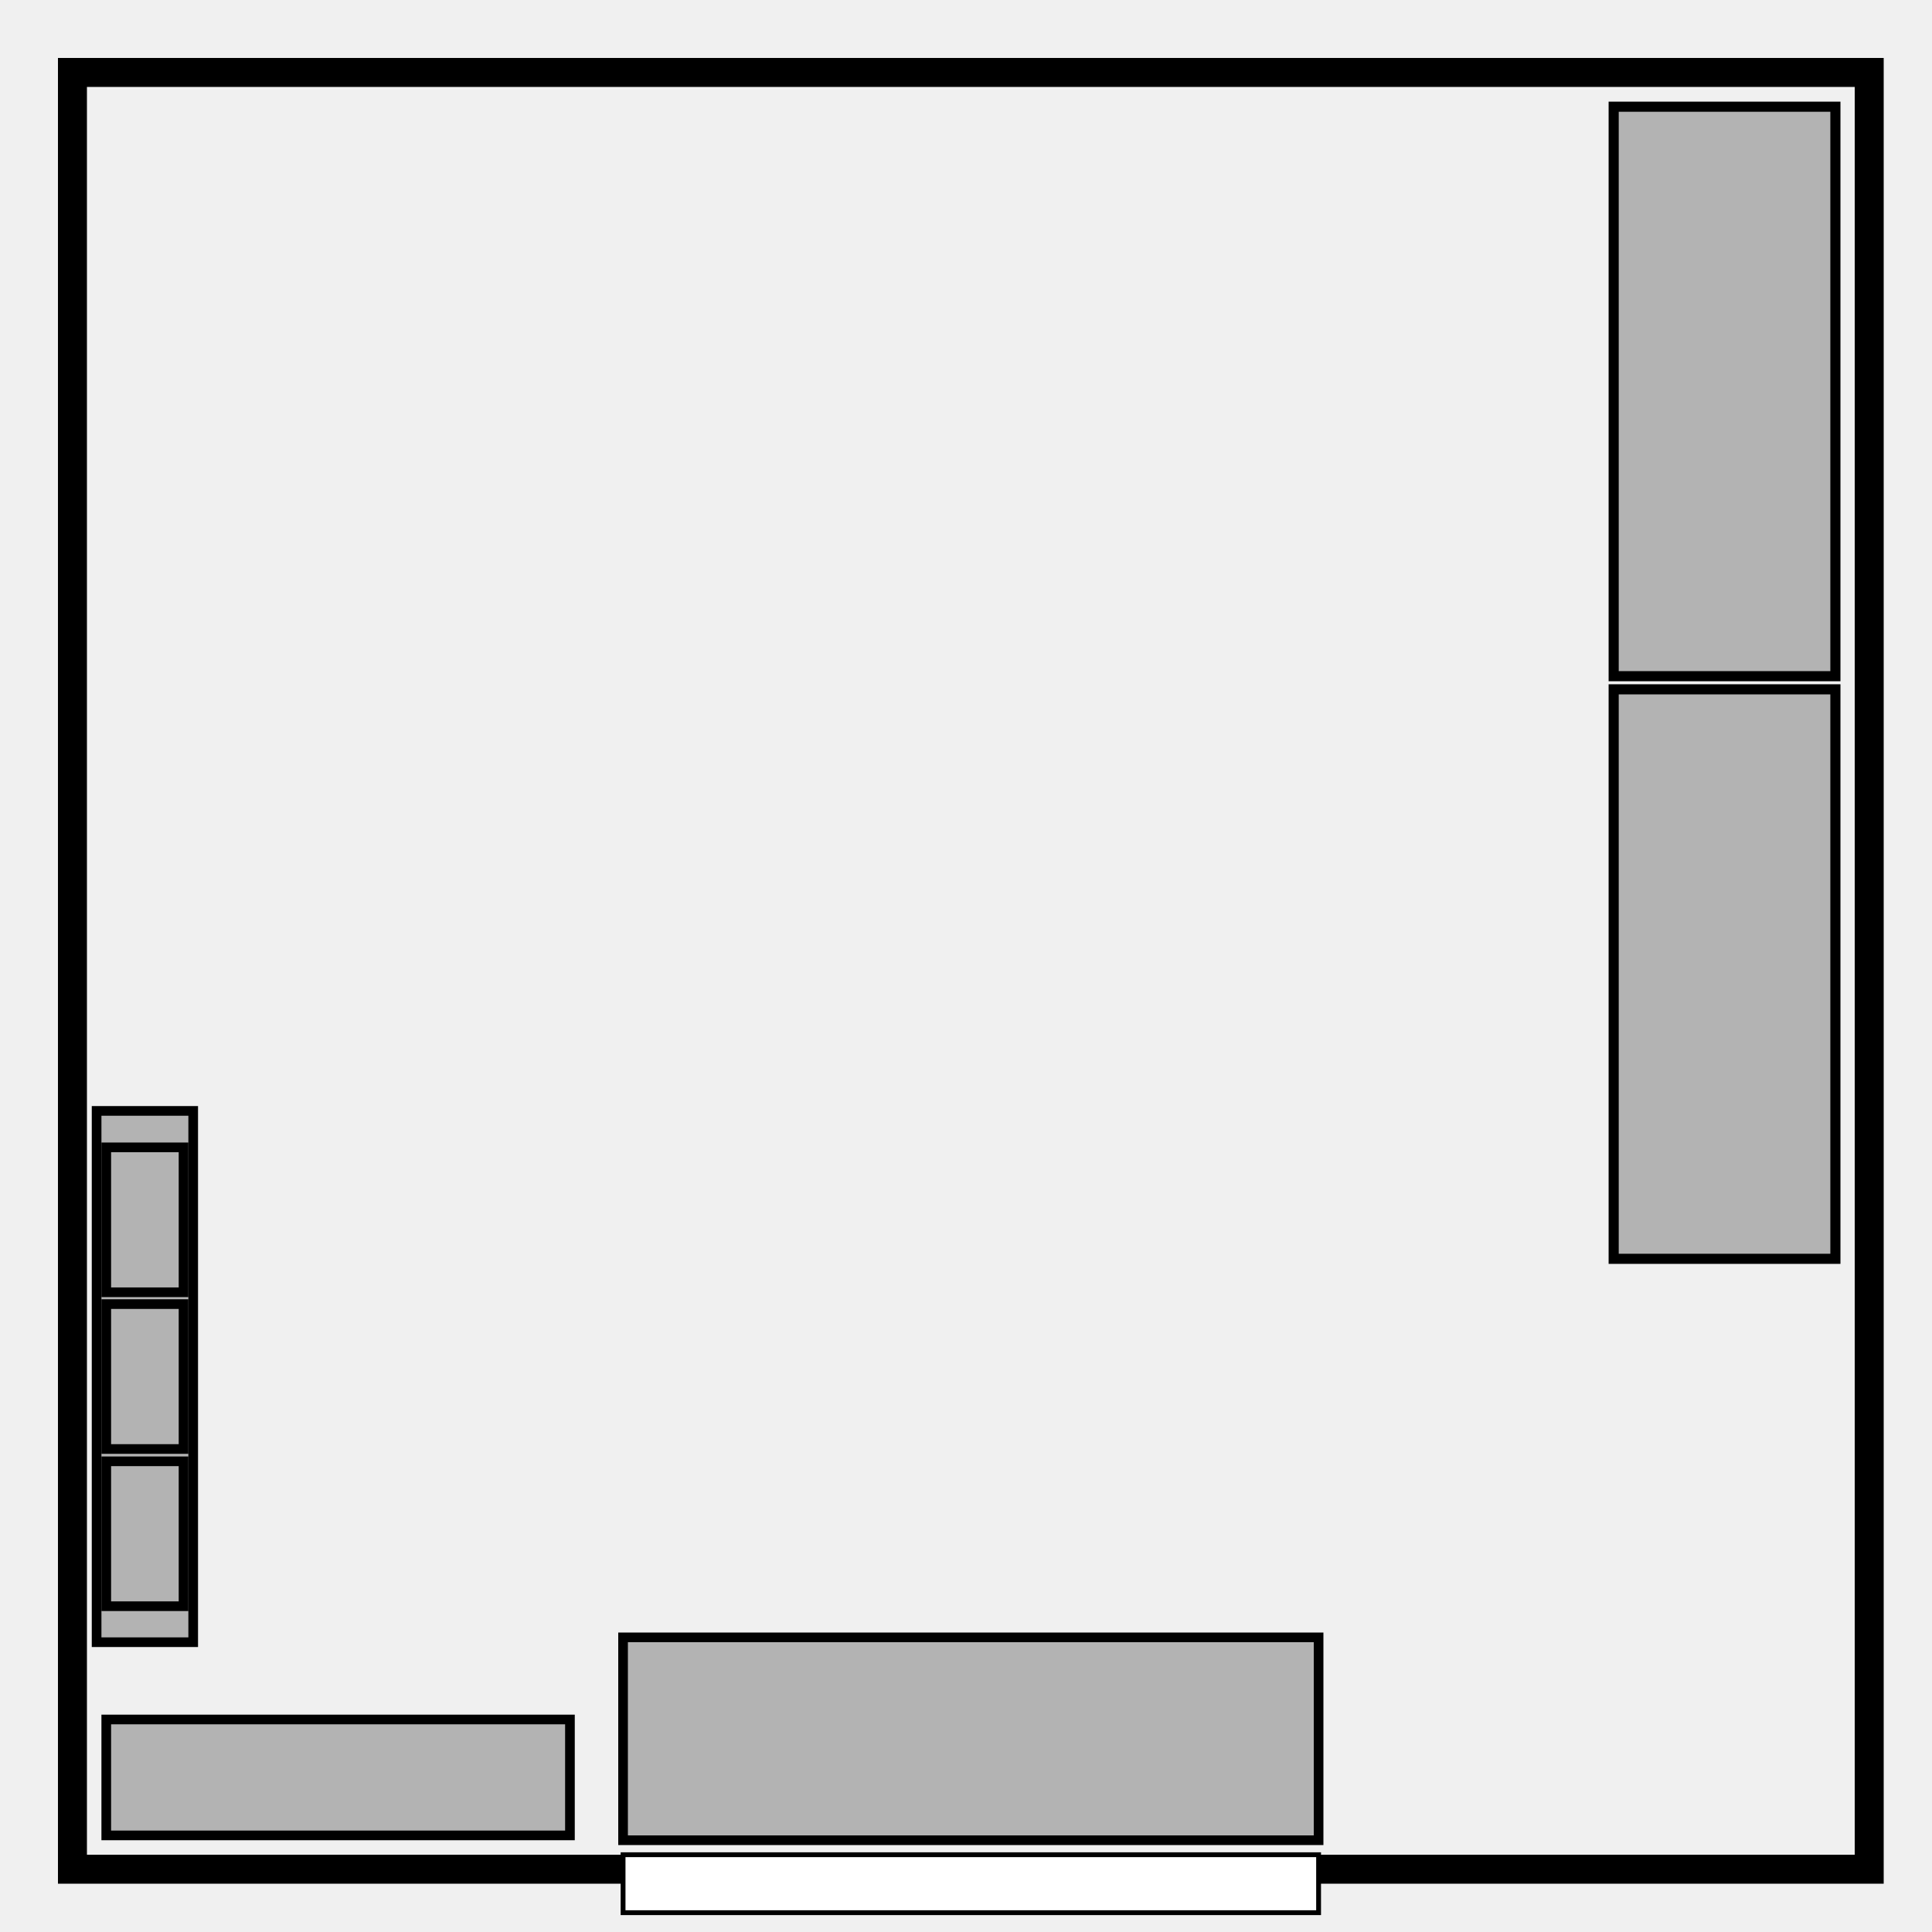
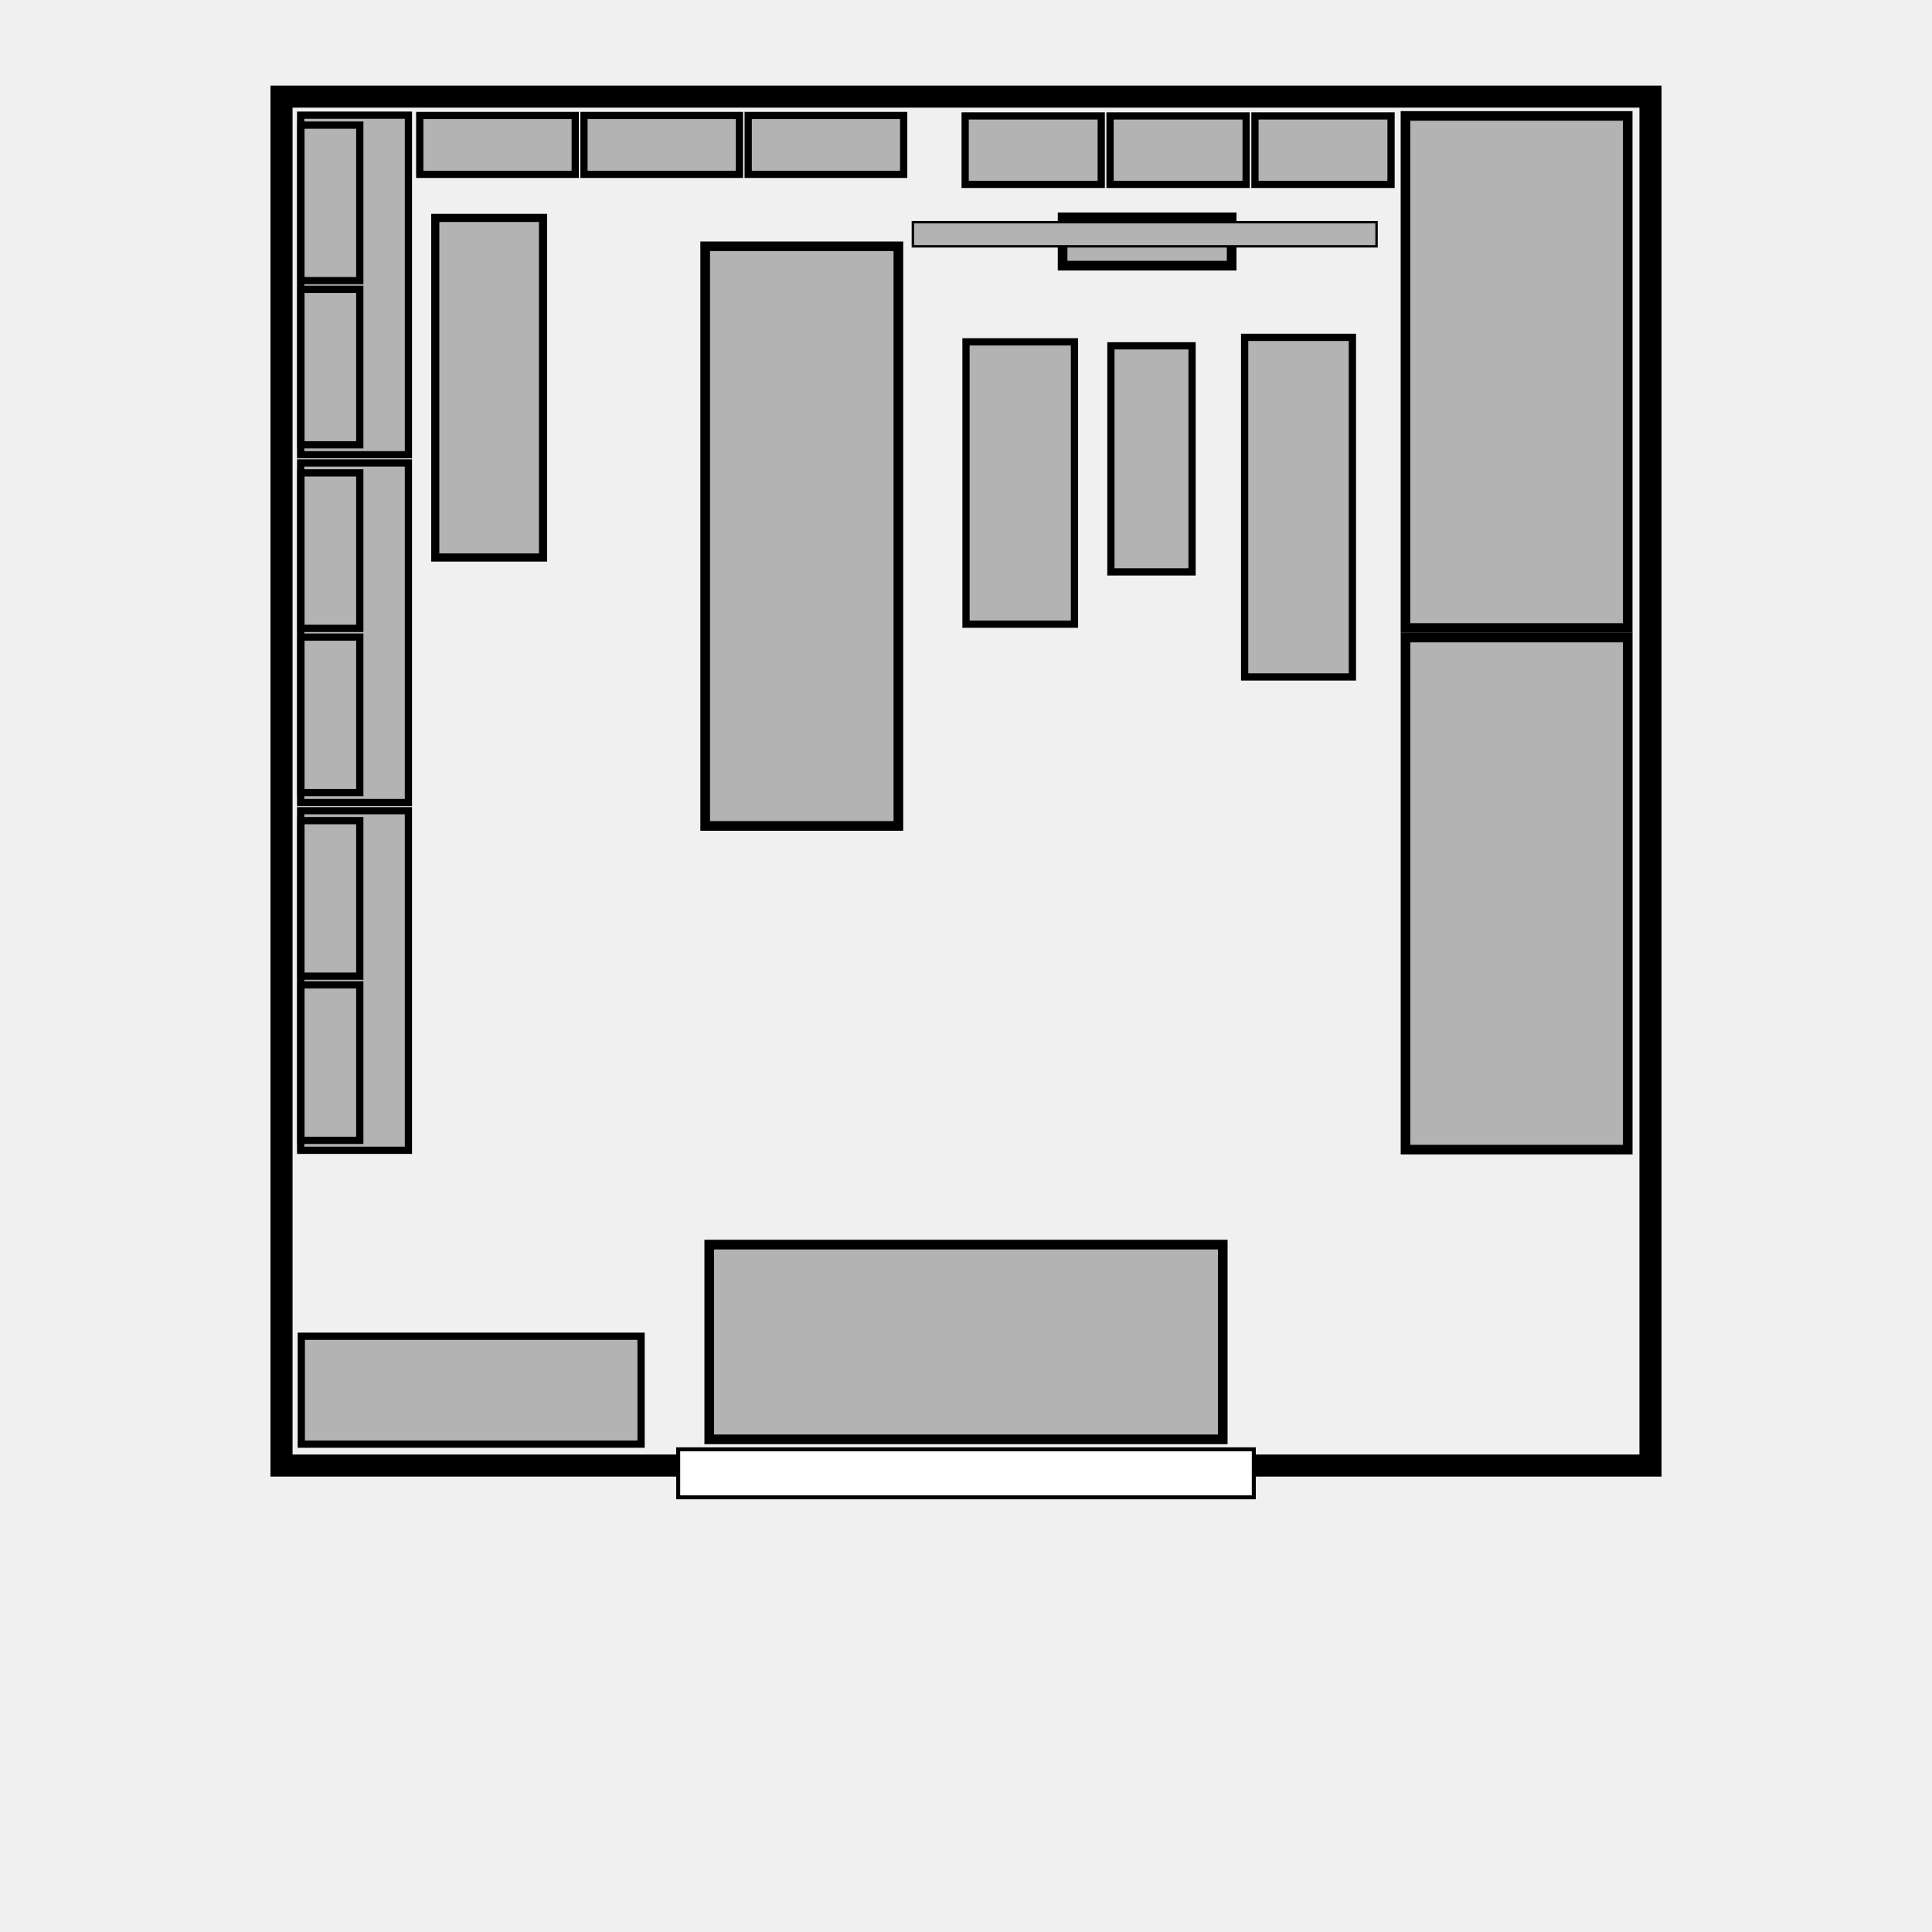
<svg xmlns="http://www.w3.org/2000/svg" xmlns:xlink="http://www.w3.org/1999/xlink" width="400in" height="400in" viewBox="0 0 400 400" version="1.1" id="svg1">
  <defs id="defs1">
    <linearGradient id="swatch9">
      <stop style="stop-color:#000000;stop-opacity:1;" offset="0" id="stop9" />
    </linearGradient>
    <linearGradient id="swatch8">
      <stop style="stop-color:#000000;stop-opacity:1;" offset="0" id="stop8" />
    </linearGradient>
    <linearGradient id="swatch4">
      <stop style="stop-color:#000000;stop-opacity:1;" offset="0" id="stop4" />
    </linearGradient>
-     <linearGradient xlink:href="#swatch8" id="linearGradient8" x1="0" y1="186" x2="372" y2="186" gradientUnits="userSpaceOnUse" gradientTransform="translate(14.99988,14.99988)" />
-     <linearGradient xlink:href="#swatch9" id="linearGradient9" x1="329.828" y1="61.146" x2="372.172" y2="61.146" gradientUnits="userSpaceOnUse" gradientTransform="matrix(1.09303,0,0,1.00169,-26.60724,19.79721)" />
-     <linearGradient xlink:href="#swatch9" id="linearGradient10" gradientUnits="userSpaceOnUse" gradientTransform="matrix(1.09303,0,0,1.00169,-26.60724,140.4222)" x1="329.828" y1="61.146" x2="372.172" y2="61.146" />
+     <linearGradient xlink:href="#swatch8" id="linearGradient8" x1="0" y1="186" x2="372" y2="186" gradientUnits="userSpaceOnUse" gradientTransform="matrix(0.7619045,0,0,0.7619045,58.28572,20)" />
+     <linearGradient xlink:href="#swatch9" id="linearGradient9" x1="329.828" y1="61.146" x2="372.172" y2="61.146" gradientUnits="userSpaceOnUse" gradientTransform="matrix(1.095556,0,0,0.9006444,-70.54671,21.93602)" />
+     <linearGradient xlink:href="#swatch9" id="linearGradient10" gradientUnits="userSpaceOnUse" gradientTransform="matrix(1.095556,0,0,0.9006444,-70.54004,129.936)" x1="329.828" y1="61.146" x2="372.172" y2="61.146" />
  </defs>
  <g id="layer1">
-     <rect style="display:inline;fill:none;fill-opacity:1;stroke:url(#linearGradient8);stroke-width:6;stroke-dasharray:none" id="rect4" width="372" height="372" x="15" y="15" />
+     <rect style="display:inline;fill:none;fill-opacity:1;stroke:url(#linearGradient8);stroke-width:4.571;stroke-dasharray:none" id="rect4" width="283.429" height="283.429" x="58.286" y="20" />
  </g>
  <g id="layer3">
-     <rect style="opacity:1;fill:#ffffff;fill-opacity:1;stroke:#000000;stroke-width:1;stroke-dasharray:none;stroke-opacity:1" id="rect9" width="144" height="12" x="129" y="384" />
+     <rect style="opacity:1;fill:#ffffff;fill-opacity:1;stroke:#000000;stroke-width:0.828;stroke-dasharray:none;stroke-opacity:1" id="rect9" width="119.172" height="9.931" x="140.414" y="300.069" />
  </g>
  <g id="layer2">
-     <rect style="fill:#b3b3b3;fill-opacity:1;stroke:#000000;stroke-width:2;stroke-dasharray:none;stroke-opacity:1" id="rect12" width="20" height="110" x="20" y="230" />
-     <rect style="fill:#b3b3b3;stroke:url(#linearGradient9);stroke-width:2.093;stroke-dasharray:none;stroke-opacity:1;fill-opacity:1" id="RW-PR02" width="45.907" height="117.907" x="334.093" y="22.093" />
-     <rect style="fill:#b3b3b3;stroke:url(#linearGradient10);stroke-width:2.093;stroke-dasharray:none;stroke-opacity:1" id="RW-PR01" width="45.907" height="117.907" x="334.093" y="142.718" />
-     <rect style="fill:none;fill-opacity:1;stroke:none;stroke-width:6;stroke-dasharray:none" id="rect8" width="40" height="140" x="330" y="220" />
-     <rect style="fill:#b3b3b3;fill-opacity:1;stroke:#000000;stroke-width:2;stroke-dasharray:none;stroke-opacity:1" id="FW-R01" width="96" height="24" x="22" y="356" />
-     <rect style="fill:#b3b3b3;fill-opacity:1;stroke:#000000;stroke-width:2;stroke-dasharray:none;stroke-opacity:1" id="LW-S03" width="16" height="30" x="22" y="237.548" />
-     <rect style="fill:#b3b3b3;fill-opacity:1;stroke:#000000;stroke-width:2;stroke-dasharray:none;stroke-opacity:1" id="LW-S02" width="16" height="30" x="22" y="270" />
-     <rect style="fill:#b3b3b3;fill-opacity:1;stroke:#000000;stroke-width:2;stroke-dasharray:none;stroke-opacity:1" id="LW-S01" width="16" height="30" x="22" y="302.548" />
-     <rect style="fill:#b3b3b3;fill-opacity:1;stroke:#000000;stroke-width:2;stroke-dasharray:none;stroke-opacity:1" id="FW-PR01" width="144" height="42" x="129" y="339" />
+     <rect style="fill:#b3b3b3;fill-opacity:1;stroke:#000000;stroke-width:1.5;stroke-dasharray:none;stroke-opacity:1" id="rect12" width="22.311" height="70.311" x="62.246" y="167.844" />
+     <rect style="fill:#b3b3b3;fill-opacity:1;stroke:url(#linearGradient9);stroke-width:1.987;stroke-dasharray:none;stroke-opacity:1" id="RW-PR02" width="46.013" height="106.013" x="290.987" y="24" />
+     <rect style="fill:#b3b3b3;stroke:url(#linearGradient10);stroke-width:1.987;stroke-dasharray:none;stroke-opacity:1" id="RW-PR01" width="46.013" height="106.013" x="290.993" y="132" />
+     <rect style="fill:#b3b3b3;fill-opacity:1;stroke:#000000;stroke-width:1.5;stroke-dasharray:none;stroke-opacity:1" id="FW-R01" width="70.348" height="22.348" x="62.38" y="276.652" />
+     <rect style="fill:#b3b3b3;fill-opacity:1;stroke:#000000;stroke-width:1.5;stroke-dasharray:none;stroke-opacity:1" id="LW-S02" width="12.192" height="32.192" x="62.298" y="169.904" />
+     <rect style="fill:#b3b3b3;fill-opacity:1;stroke:#000000;stroke-width:1.5;stroke-dasharray:none;stroke-opacity:1" id="LW-S01" width="12.192" height="32.192" x="62.298" y="203.904" />
+     <rect style="fill:#b3b3b3;fill-opacity:1;stroke:#000000;stroke-width:1.5;stroke-dasharray:none;stroke-opacity:1" id="rect12-1" width="22.311" height="70.311" x="62.246" y="95.844" />
+     <rect style="fill:#b3b3b3;fill-opacity:1;stroke:#000000;stroke-width:1.5;stroke-dasharray:none;stroke-opacity:1" id="LW-S02-6" width="12.192" height="32.192" x="62.298" y="97.904" />
+     <rect style="fill:#b3b3b3;fill-opacity:1;stroke:#000000;stroke-width:1.5;stroke-dasharray:none;stroke-opacity:1" id="LW-S01-8" width="12.192" height="32.192" x="62.298" y="131.904" />
+     <rect style="fill:#b3b3b3;fill-opacity:1;stroke:#000000;stroke-width:1.5;stroke-dasharray:none;stroke-opacity:1" id="rect12-8" width="22.311" height="70.311" x="62.246" y="23.844" />
+     <rect style="fill:#b3b3b3;fill-opacity:1;stroke:#000000;stroke-width:1.689;stroke-dasharray:none;stroke-opacity:1" id="rect12-8-0" width="22.311" height="70.311" x="90.116" y="45.116" />
+     <rect style="fill:#b3b3b3;fill-opacity:1;stroke:#000000;stroke-width:1.5;stroke-dasharray:none;stroke-opacity:1" id="rect12-8-0-5" width="22.311" height="70.311" x="257.689" y="69.844" />
+     <rect style="fill:#b3b3b3;fill-opacity:1;stroke:#000000;stroke-width:1.5;stroke-dasharray:none;stroke-opacity:1" id="rect12-8-0-5-6" width="22.455" height="58.455" x="-222.455" y="-129.228" transform="scale(-1)" />
+     <rect style="fill:#b3b3b3;fill-opacity:1;stroke:#000000;stroke-width:1.5;stroke-dasharray:none;stroke-opacity:1" id="rect12-8-0-5-3" width="16.804" height="46.804" x="230" y="71.598" />
+     <rect style="fill:#b3b3b3;fill-opacity:1;stroke:#000000;stroke-width:1.5;stroke-dasharray:none;stroke-opacity:1" id="LW-S02-9" width="12.192" height="32.192" x="62.298" y="25.904" />
+     <rect style="fill:#b3b3b3;fill-opacity:1;stroke:#000000;stroke-width:1.5;stroke-dasharray:none;stroke-opacity:1" id="LW-S01-2" width="12.192" height="32.192" x="62.298" y="59.904" />
+     <rect style="fill:#b3b3b3;fill-opacity:1;stroke:#000000;stroke-width:2;stroke-dasharray:none;stroke-opacity:1" id="FW-PR01" width="106.316" height="40.316" x="146.842" y="257.684" />
+     <rect style="fill:#b3b3b3;fill-opacity:1;stroke:#000000;stroke-width:1.5;stroke-dasharray:none;stroke-opacity:1" id="LW-S02-9-3" width="12.192" height="32.192" x="23.904" y="-153.096" transform="rotate(90)" />
+     <rect style="fill:#b3b3b3;fill-opacity:1;stroke:#000000;stroke-width:1.5;stroke-dasharray:none;stroke-opacity:1" id="LW-S02-9-3-1" width="12.192" height="32.192" x="23.904" y="-187.096" transform="rotate(90)" />
+     <rect style="fill:#b3b3b3;fill-opacity:1;stroke:#000000;stroke-width:1.5;stroke-dasharray:none;stroke-opacity:1" id="LW-S02-9-3-1-4" width="14.176" height="28.176" x="24" y="-228" transform="rotate(90)" />
+     <rect style="fill:#b3b3b3;fill-opacity:1;stroke:#000000;stroke-width:1.5;stroke-dasharray:none;stroke-opacity:1" id="LW-S02-9-3-1-4-3" width="14.176" height="28.176" x="24" y="-258" transform="rotate(90)" />
+     <rect style="fill:#b3b3b3;fill-opacity:1;stroke:#000000;stroke-width:1.5;stroke-dasharray:none;stroke-opacity:1" id="LW-S02-9-3-1-4-5" width="14.176" height="28.176" x="24" y="-288" transform="rotate(90)" />
+     <rect style="fill:#b3b3b3;fill-opacity:1;stroke:#000000;stroke-width:1.5;stroke-dasharray:none;stroke-opacity:1" id="LW-S01-2-1" width="12.192" height="32.192" x="23.904" y="-119.096" transform="rotate(90)" />
+     <rect style="fill:#b3b3b3;stroke:#000000;stroke-width:2" id="rect1" width="40" height="120" x="146" y="51" />
+     <g id="g3">
+       <rect style="fill:#b3b3b3;stroke:#000000;stroke-width:2" id="rect2" width="35" height="10" x="220" y="45" />
+       <rect style="fill:#b3b3b3;stroke:#000000;stroke-width:0.5;stroke-dasharray:none" id="rect3" width="96" height="5" x="189" y="46" />
+     </g>
  </g>
</svg>
